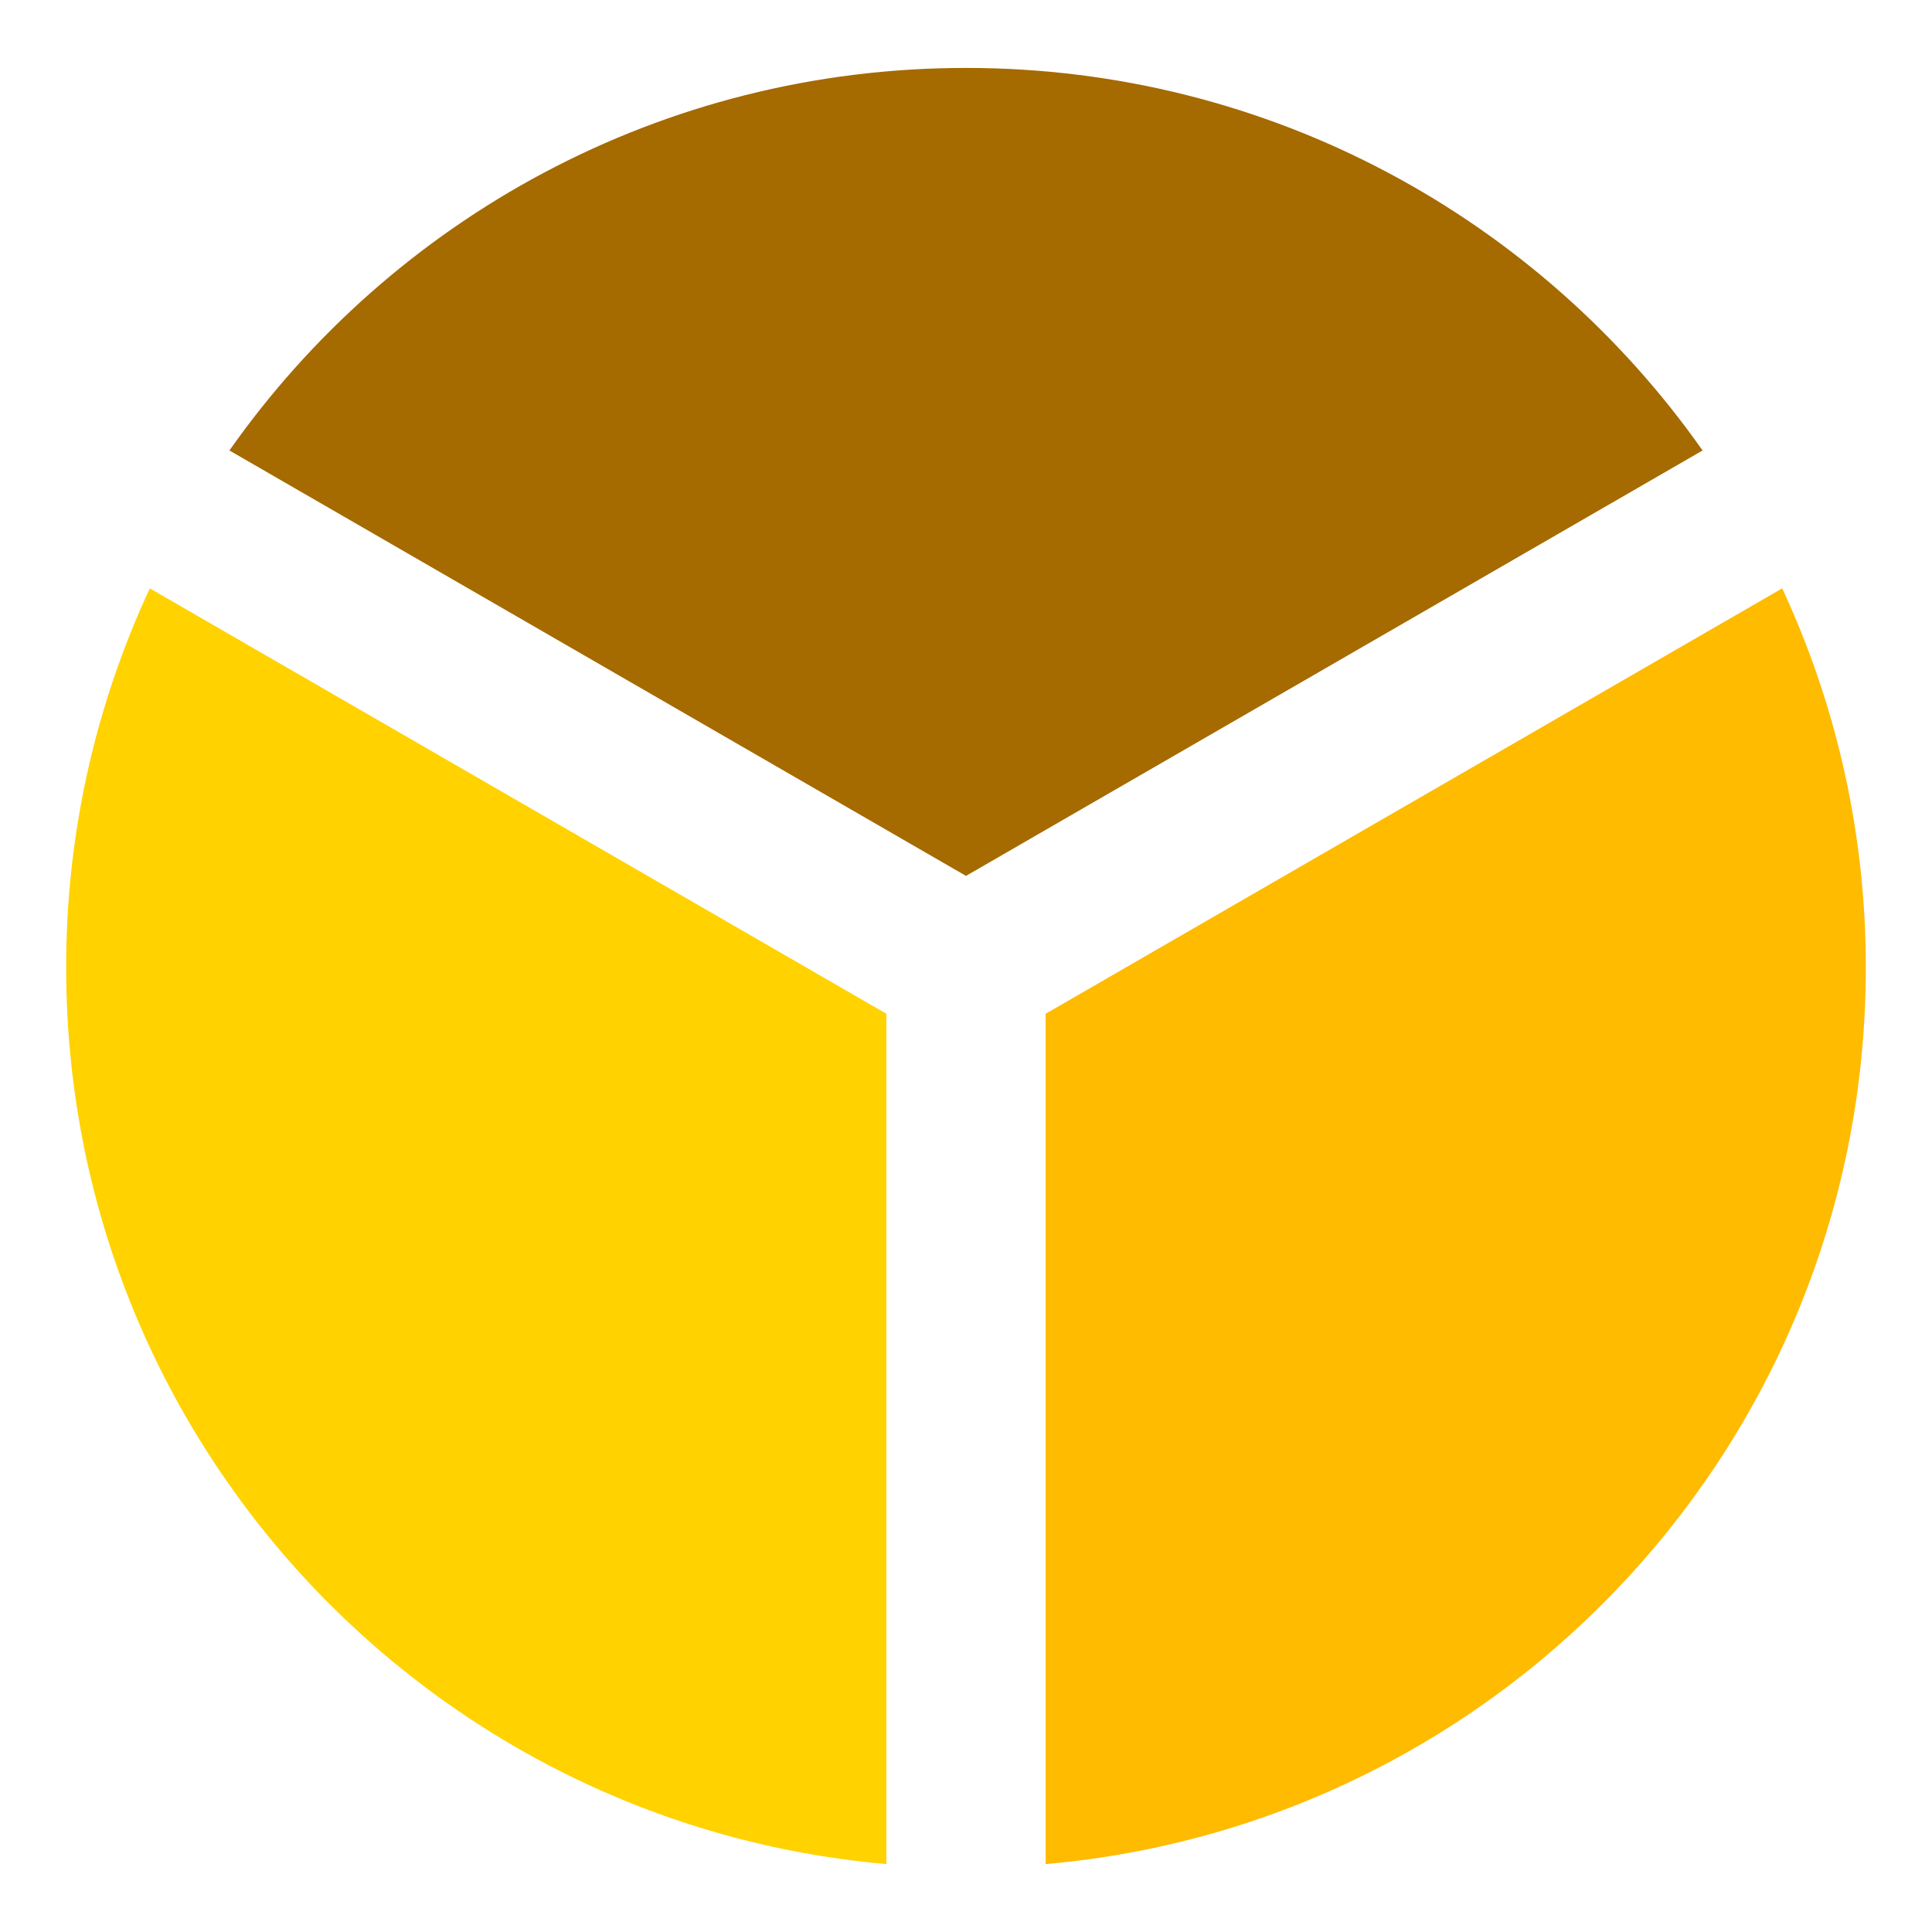
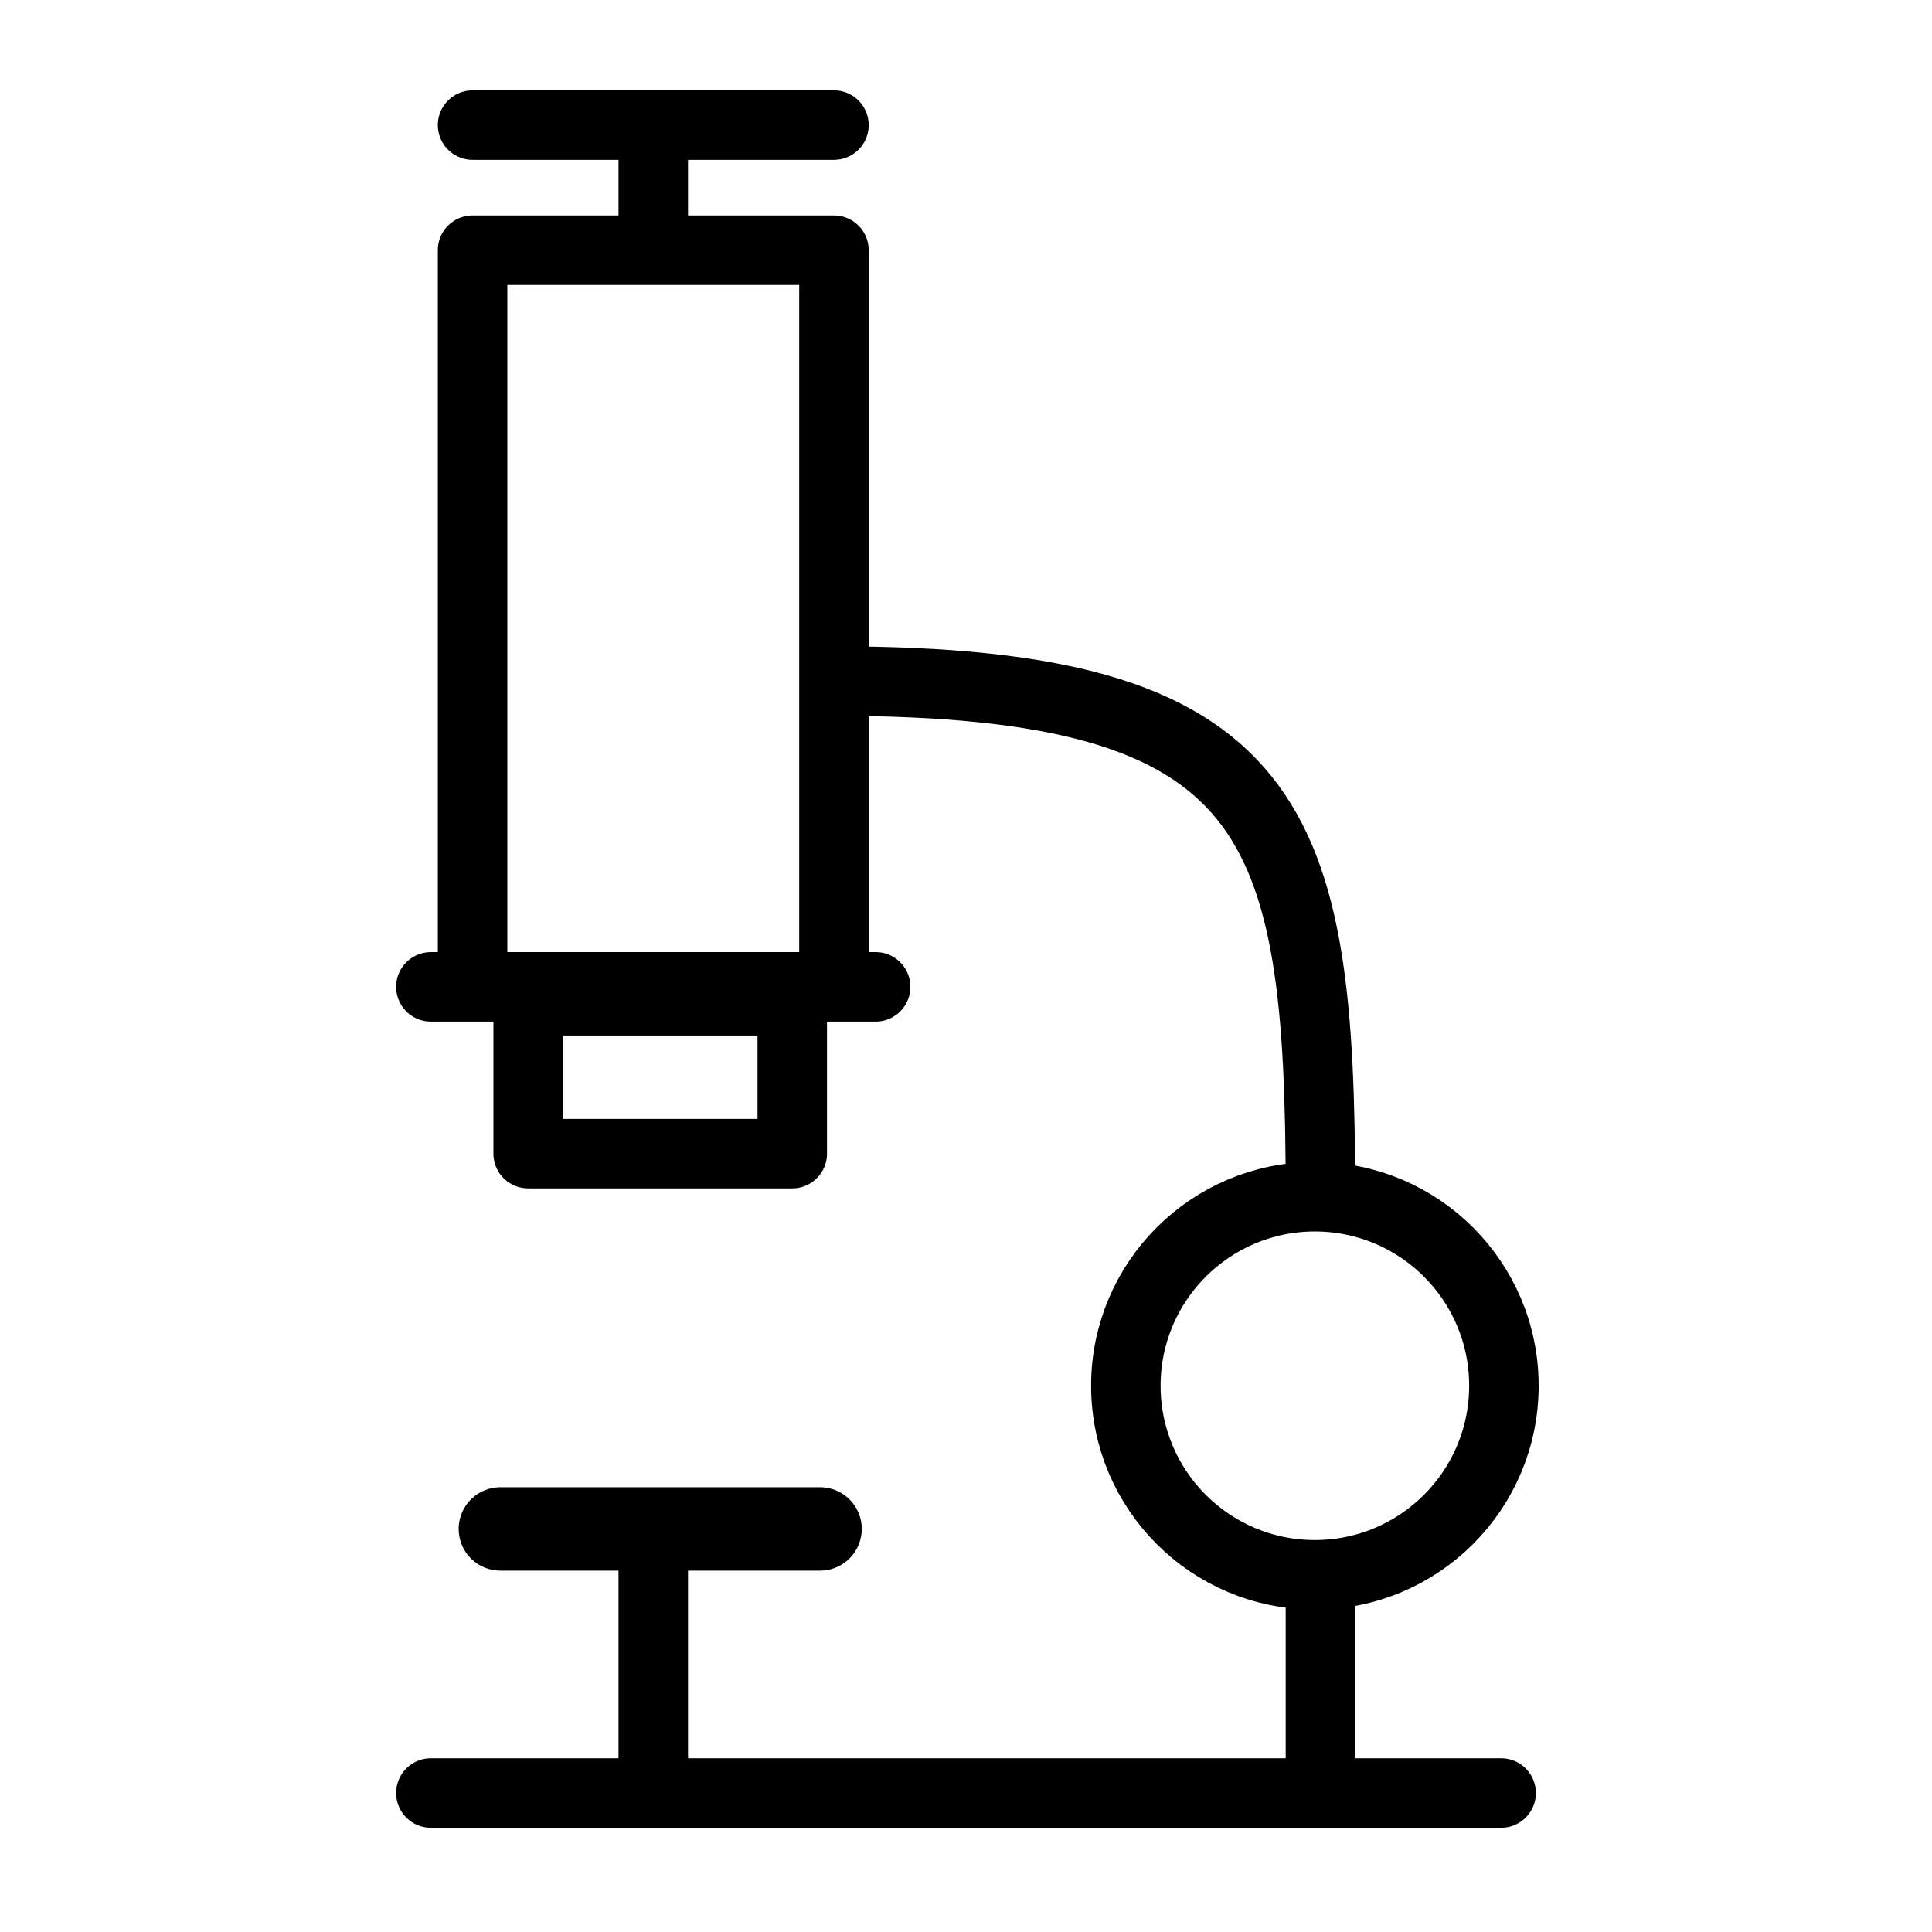
- <svg xmlns="http://www.w3.org/2000/svg" viewBox="0 0 256 256">
-   <path d="M225.6 59.69 128 116.06 30.4 59.69C51.97 29.03 87.61 9 128 9s76.03 20.03 97.6 50.69Z" fill="#a56a00" />
-   <path d="m19.85 77.96 97.6 56.37V247C56.5 241.66 8.77 190.57 8.77 128.23a118.7 118.7 0 0 1 11.08-50.27Z" fill="#ffd200" />
-   <path d="M247.23 128.23c0 62.34-47.74 113.43-108.68 118.77V134.33l97.6-56.37a118.7 118.7 0 0 1 11.08 50.27Z" fill="#fb0" />
+ <svg xmlns="http://www.w3.org/2000/svg" viewBox="0 0 139 139">
+   <defs>
+     <style>
+             .cls-1 {
+                 fill: none;
+                 stroke: #000;
+                 stroke-linecap: round;
+                 stroke-linejoin: round;
+                 stroke-width: 5px
+             }
+         </style>
+   </defs>
+   <path class="cls-1" d="M34 18h26v53H34zM34 9h26M31 71h32M47 9v9M38 72h19v11H38zM60 49c32 0 35 10 35 37" />
+   <circle class="cls-1" cx="94.6" cy="99.7" r="13.6" />
+   <path class="cls-1" d="M95 128v-14" />
+   <path stroke-width="6" fill="none" stroke="#000" stroke-linecap="round" stroke-linejoin="round" d="M36 110h23" />
+   <path class="cls-1" d="M47 129v-19M31 129h77" />
</svg>
